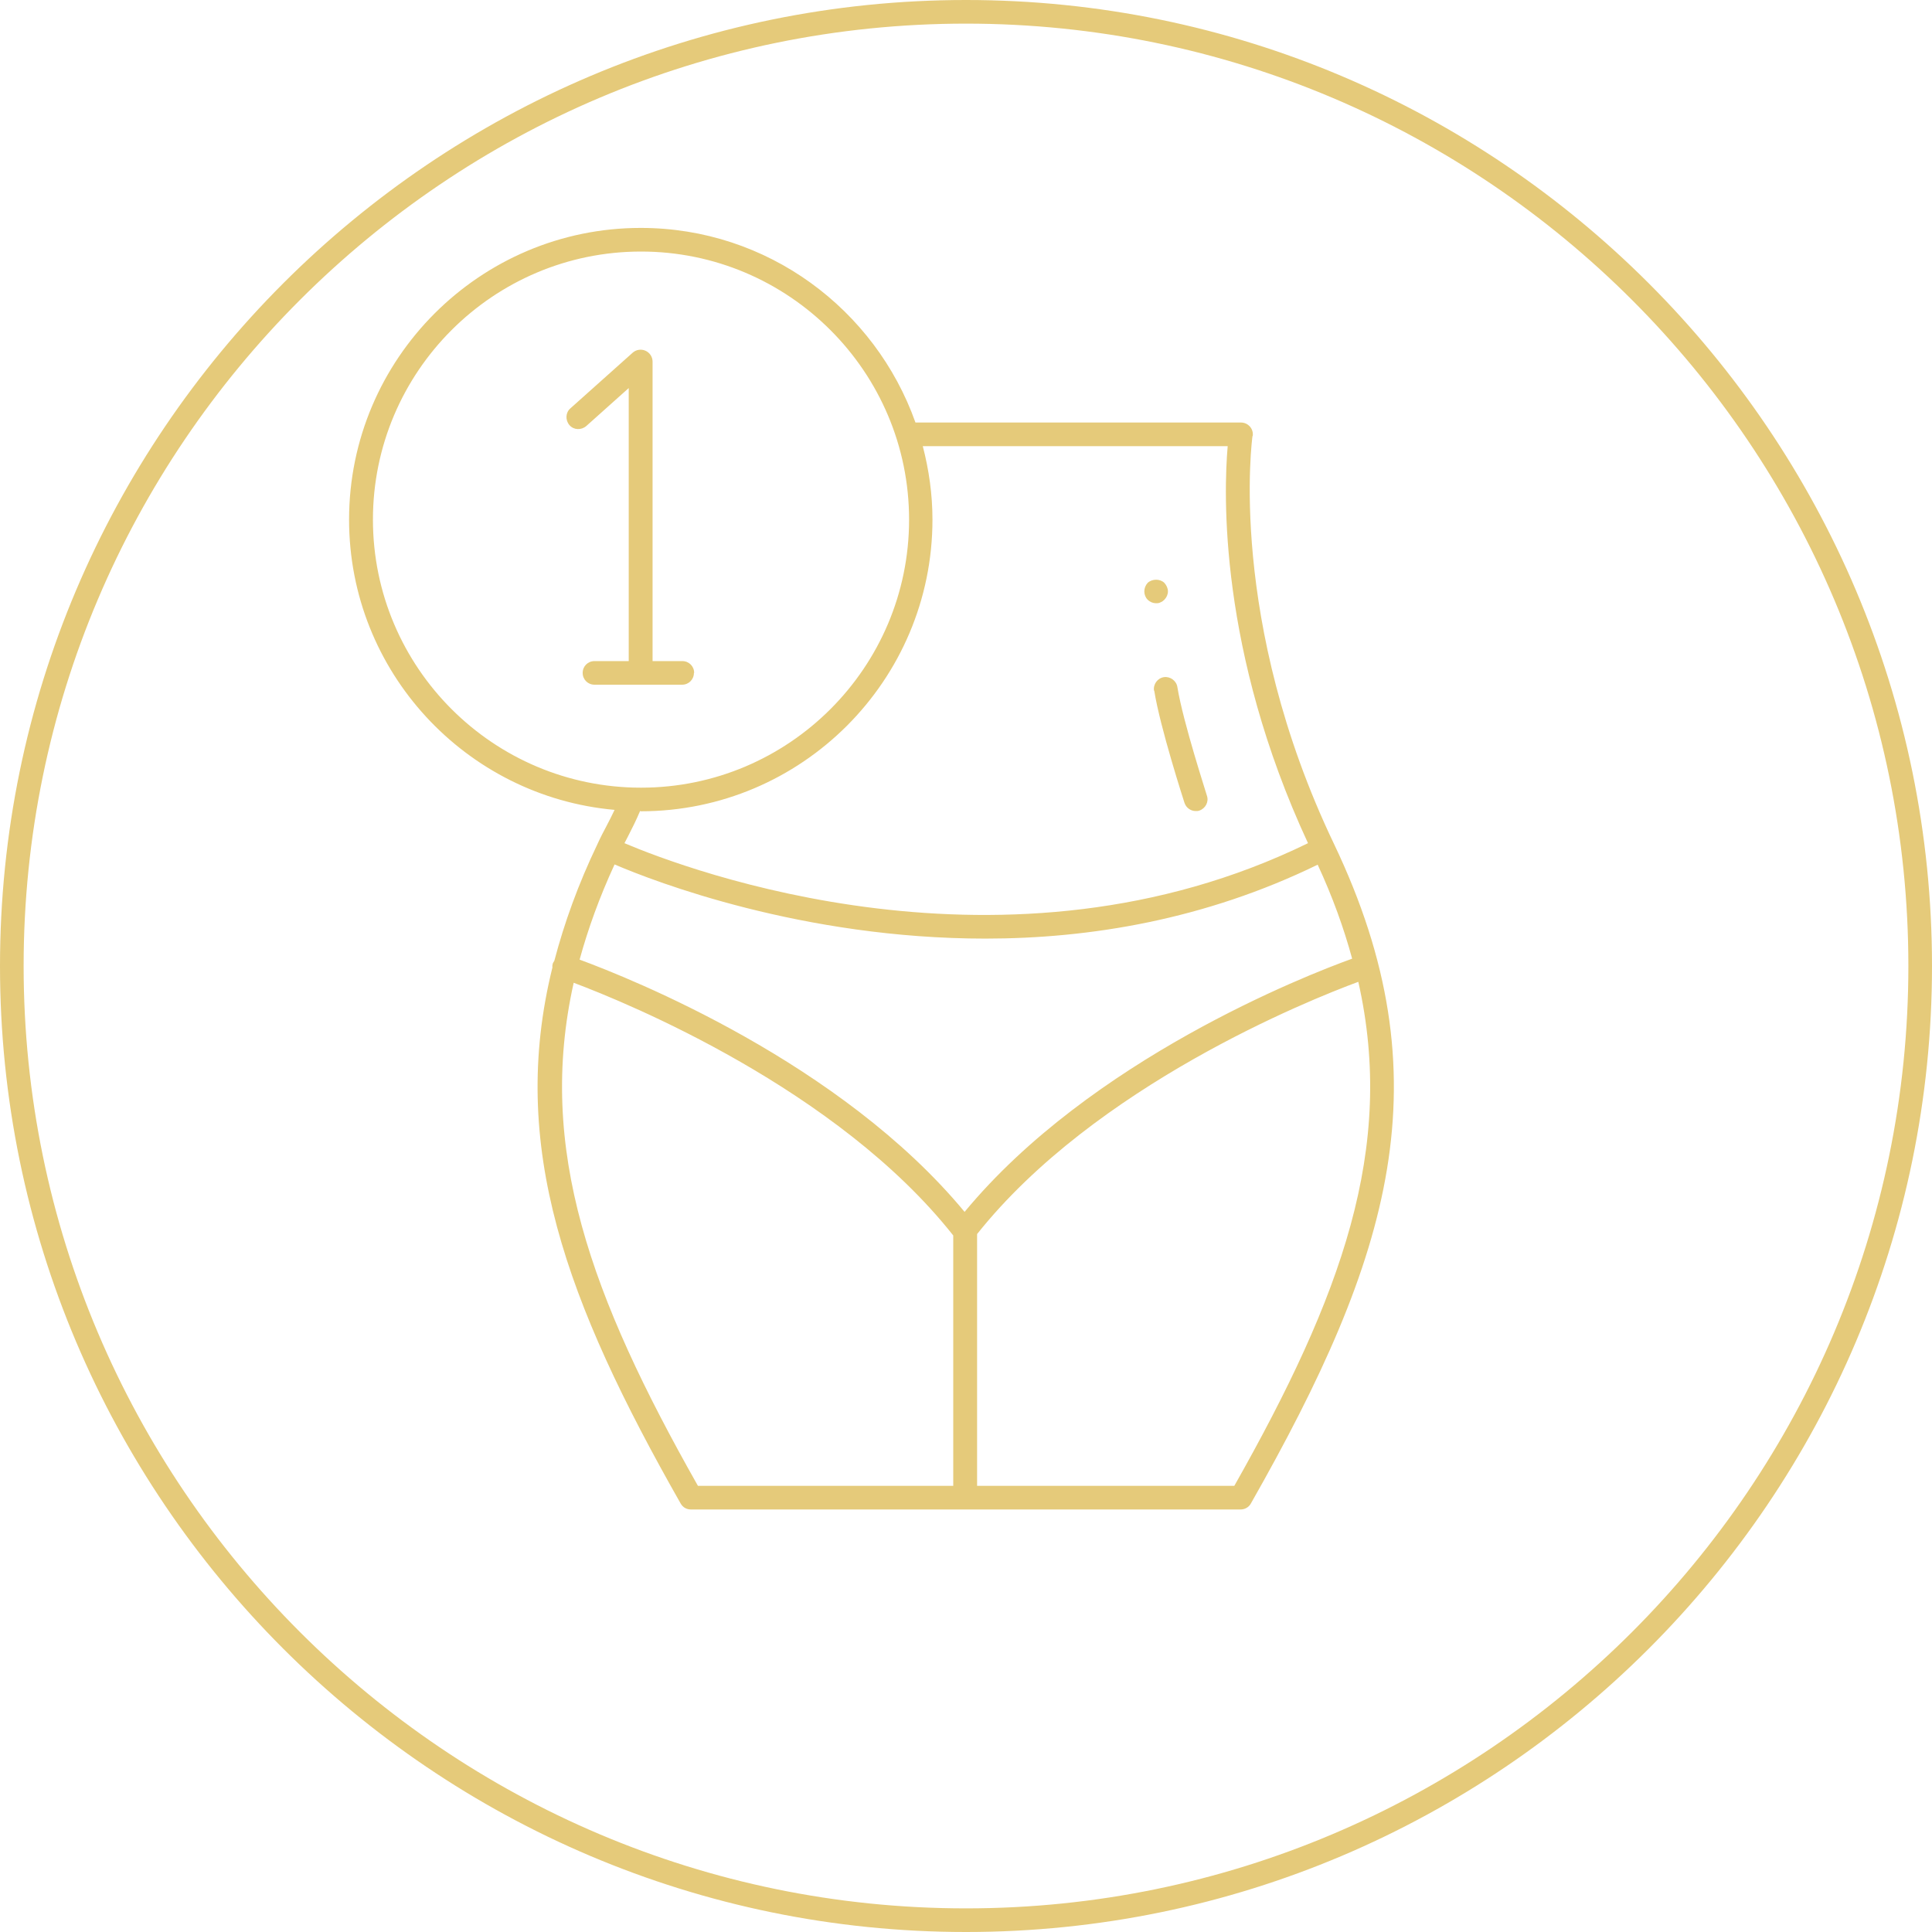
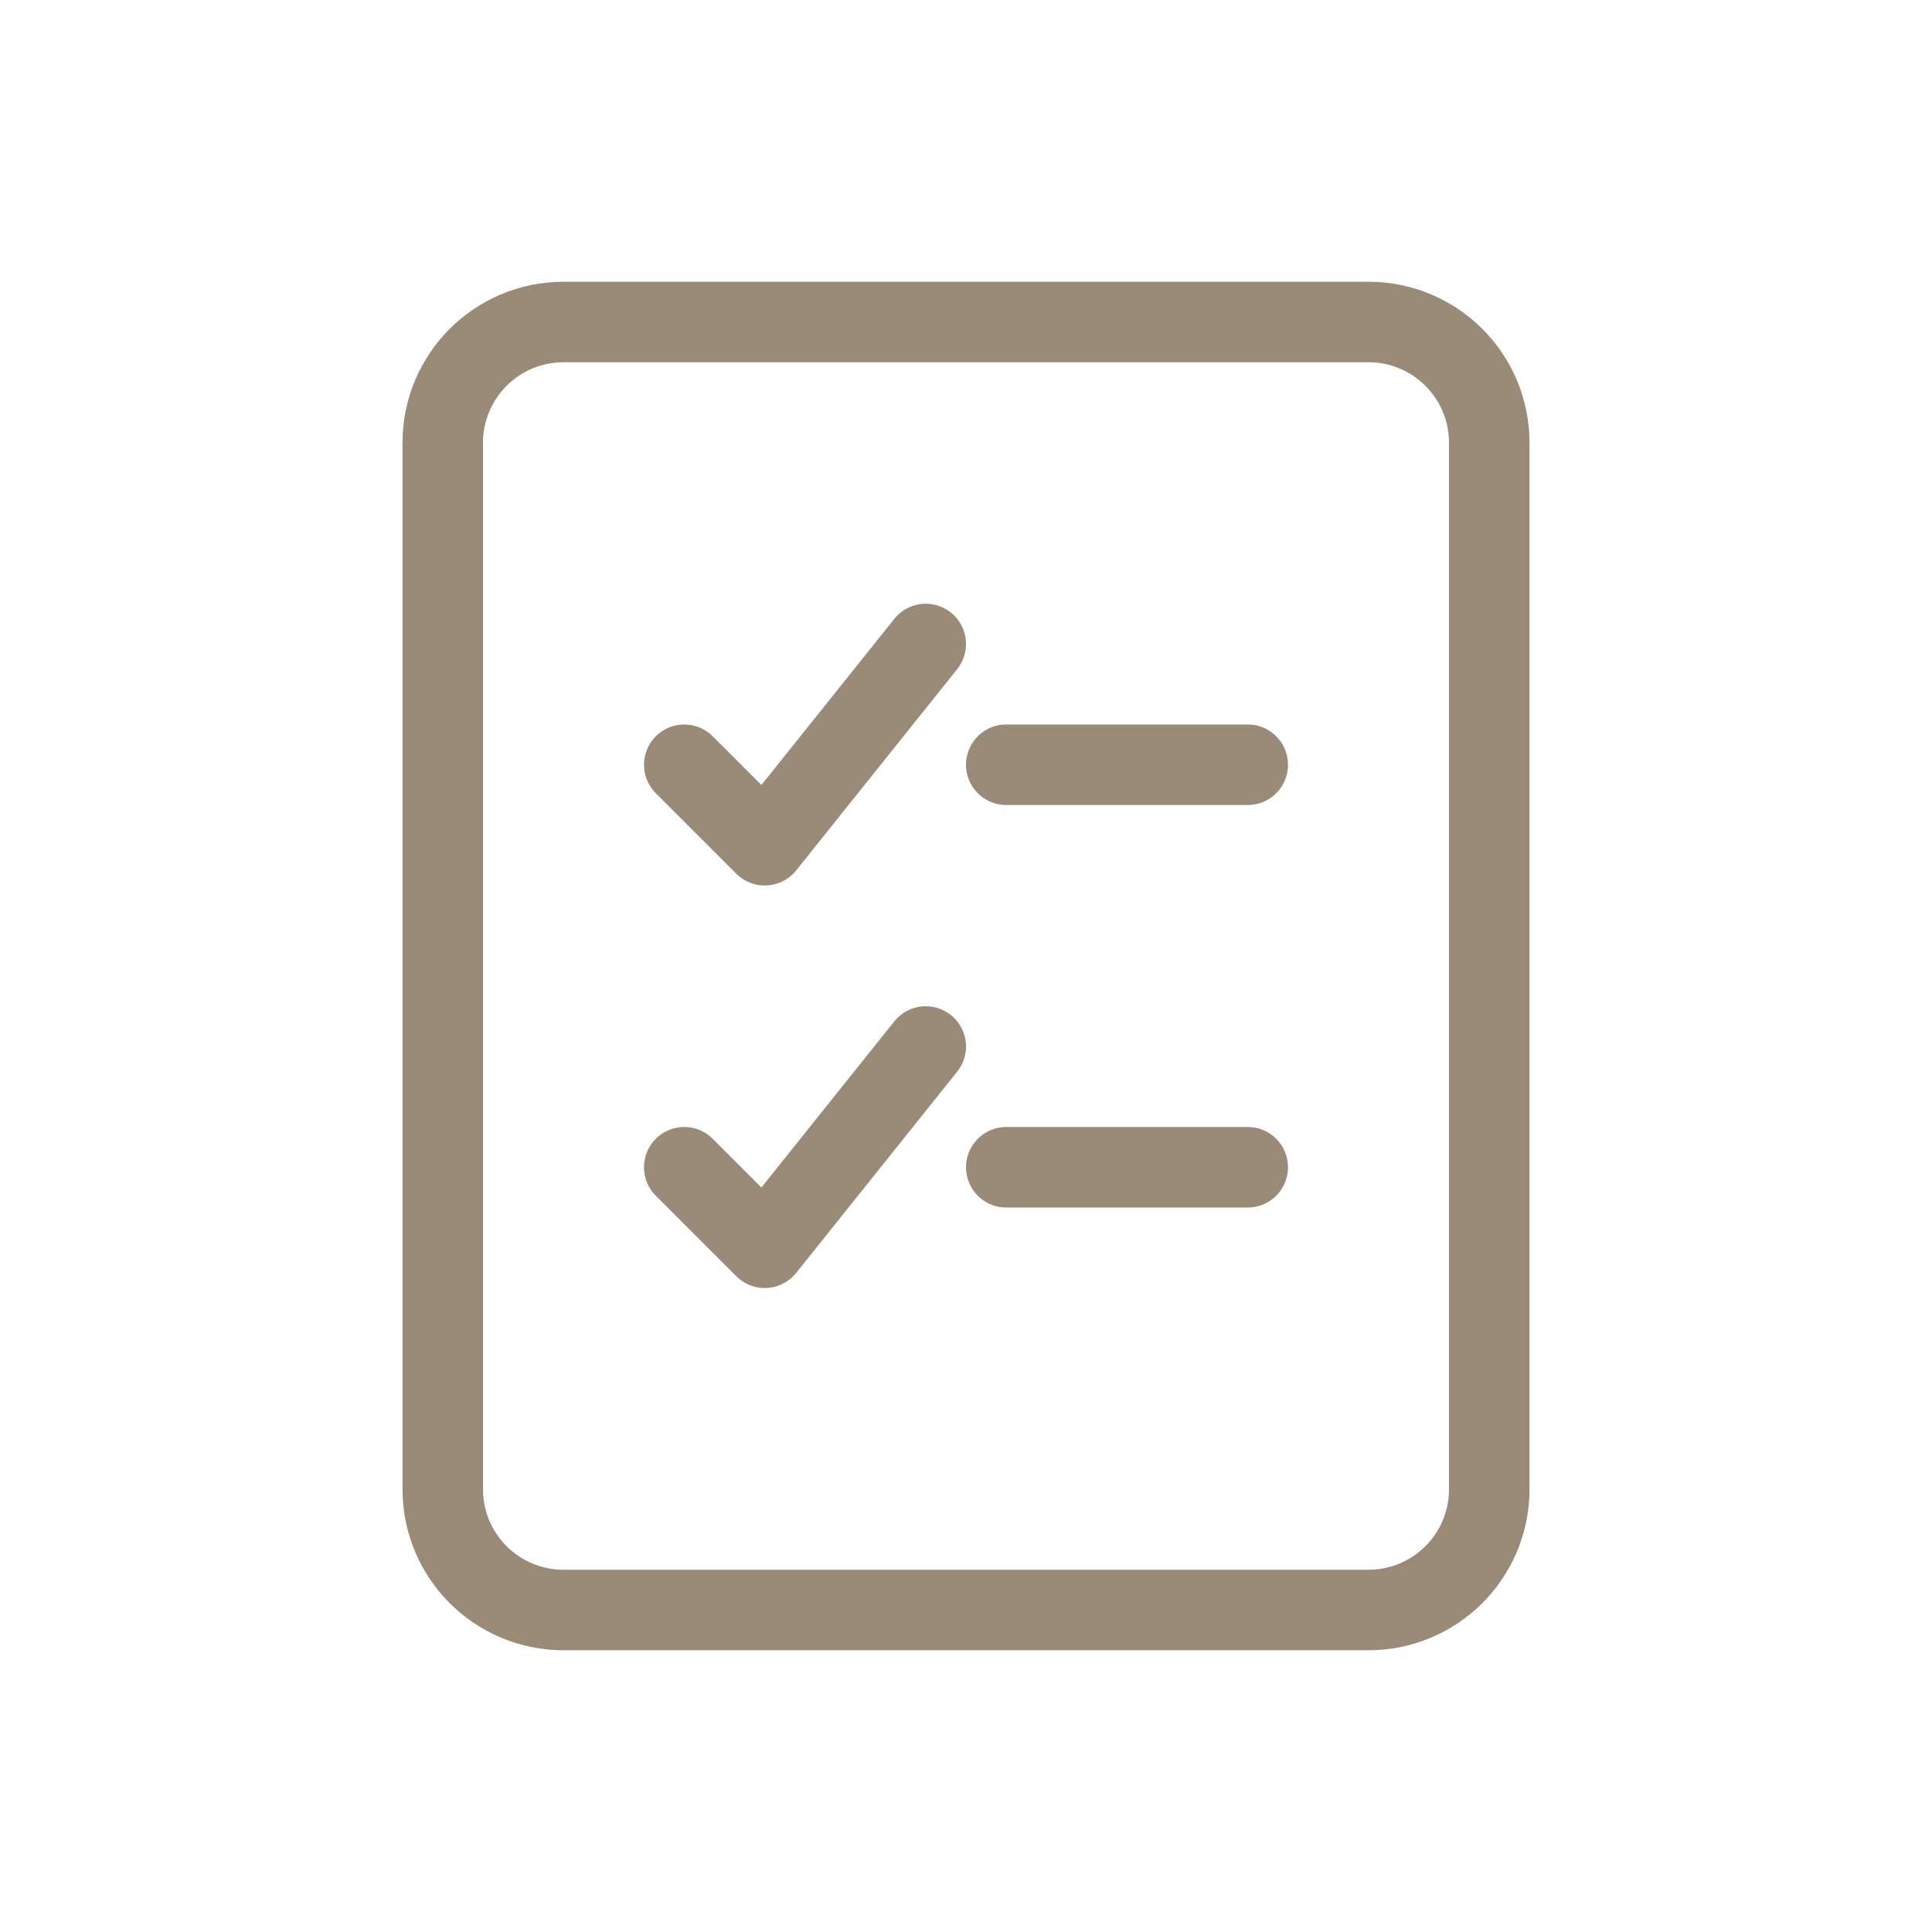
- <svg xmlns="http://www.w3.org/2000/svg" width="100" height="100" viewBox="0 0 100 100" fill="none">
-   <path d="M50 0C77.567 0 100 22.433 100 50C100 77.567 77.567 100 50 100C22.433 100 0 77.567 0 50C9.99166e-07 22.433 22.433 9.99038e-07 50 0ZM50 1.223C23.105 1.223 1.223 23.105 1.223 50C1.223 76.895 23.105 98.777 50 98.777C76.895 98.777 98.777 76.895 98.777 50C98.777 23.105 76.895 1.223 50 1.223ZM33.166 11.797C39.731 11.797 45.306 16.015 47.384 21.87H64.23C64.413 21.87 64.572 21.944 64.694 22.078C64.817 22.213 64.865 22.396 64.841 22.567H64.829C64.816 22.672 63.511 32.107 69.047 43.68C74.841 55.819 72.005 65.049 64.743 77.824C64.645 78.007 64.438 78.13 64.218 78.13H35.758C35.538 78.13 35.343 78.02 35.232 77.824C29.291 67.372 26.308 59.303 28.594 50.073C28.582 50 28.594 49.927 28.618 49.853C28.643 49.805 28.668 49.768 28.692 49.731C29.206 47.776 29.926 45.77 30.929 43.68C31.088 43.325 31.247 43.032 31.394 42.751C31.54 42.482 31.675 42.2 31.81 41.919C24.12 41.234 18.068 34.767 18.068 26.895C18.069 18.57 24.841 11.797 33.166 11.797ZM29.694 50.868C27.775 59.45 30.575 67.103 36.125 76.907H49.34V63.948C43.35 56.369 32.494 51.919 29.694 50.868ZM70.306 50.819C67.751 51.761 56.687 56.198 50.574 63.875V76.907H63.888C69.438 67.091 72.249 59.426 70.306 50.819ZM31.81 44.743C31.027 46.442 30.44 48.069 30 49.67C32.653 50.648 43.509 54.976 49.927 62.727C56.455 54.842 67.578 50.489 69.987 49.621C69.559 48.044 68.973 46.418 68.203 44.756C62.36 47.604 56.394 48.582 51.003 48.582C41.541 48.582 33.888 45.636 31.81 44.743ZM47.763 23.093C48.081 24.315 48.264 25.587 48.264 26.895C48.264 35.22 41.491 41.992 33.166 41.992V41.98H33.13C32.922 42.469 32.714 42.885 32.494 43.312C32.433 43.422 32.383 43.533 32.322 43.643C35.55 45.012 52.091 51.271 67.702 43.643C63.069 33.667 63.337 25.489 63.545 23.093H47.763ZM60.244 35.049C60.562 35 60.892 35.232 60.941 35.562C61.234 37.381 62.465 41.135 62.47 41.185C62.58 41.503 62.396 41.846 62.078 41.956C62.017 41.98 61.956 41.98 61.895 41.98C61.626 41.98 61.393 41.809 61.308 41.553C61.259 41.394 60.049 37.666 59.743 35.746H59.731C59.683 35.416 59.914 35.098 60.244 35.049ZM33.179 13.02C25.526 13.02 19.303 19.242 19.303 26.895C19.303 34.547 25.526 40.77 33.179 40.77C40.831 40.77 47.054 34.547 47.054 26.895C47.053 19.242 40.831 13.02 33.179 13.02ZM32.751 18.252C32.934 18.093 33.191 18.056 33.411 18.154C33.631 18.252 33.777 18.473 33.777 18.717V34.218H35.317C35.66 34.218 35.929 34.487 35.929 34.829H35.917C35.917 35.171 35.648 35.44 35.306 35.44H30.77C30.428 35.44 30.159 35.171 30.159 34.829C30.159 34.487 30.428 34.218 30.77 34.218H32.543V20.086L30.343 22.054C30.086 22.274 29.695 22.262 29.475 22.005C29.255 21.748 29.267 21.357 29.523 21.137L32.751 18.252ZM59.401 30.171C59.634 29.951 60.048 29.951 60.269 30.171C60.379 30.293 60.452 30.452 60.452 30.611C60.452 30.77 60.379 30.929 60.269 31.039C60.208 31.1 60.147 31.149 60.073 31.174C59.988 31.223 59.914 31.223 59.829 31.223C59.682 31.223 59.524 31.161 59.401 31.039C59.291 30.929 59.23 30.77 59.23 30.611C59.23 30.452 59.291 30.293 59.401 30.171Z" fill="#E5CA7A" />
+ <svg xmlns="http://www.w3.org/2000/svg" viewBox="0 0 48 48" fill="none" aria-hidden="true">
+   <rect x="11" y="8" width="26" height="32" rx="3" stroke="#9A8A78" stroke-width="2" />
+   <path d="m17 19 2 2 4-5M25 19h6M17 29l2 2 4-5M25 29h6" stroke="#9A8A78" stroke-width="2" stroke-linecap="round" stroke-linejoin="round" />
</svg>
